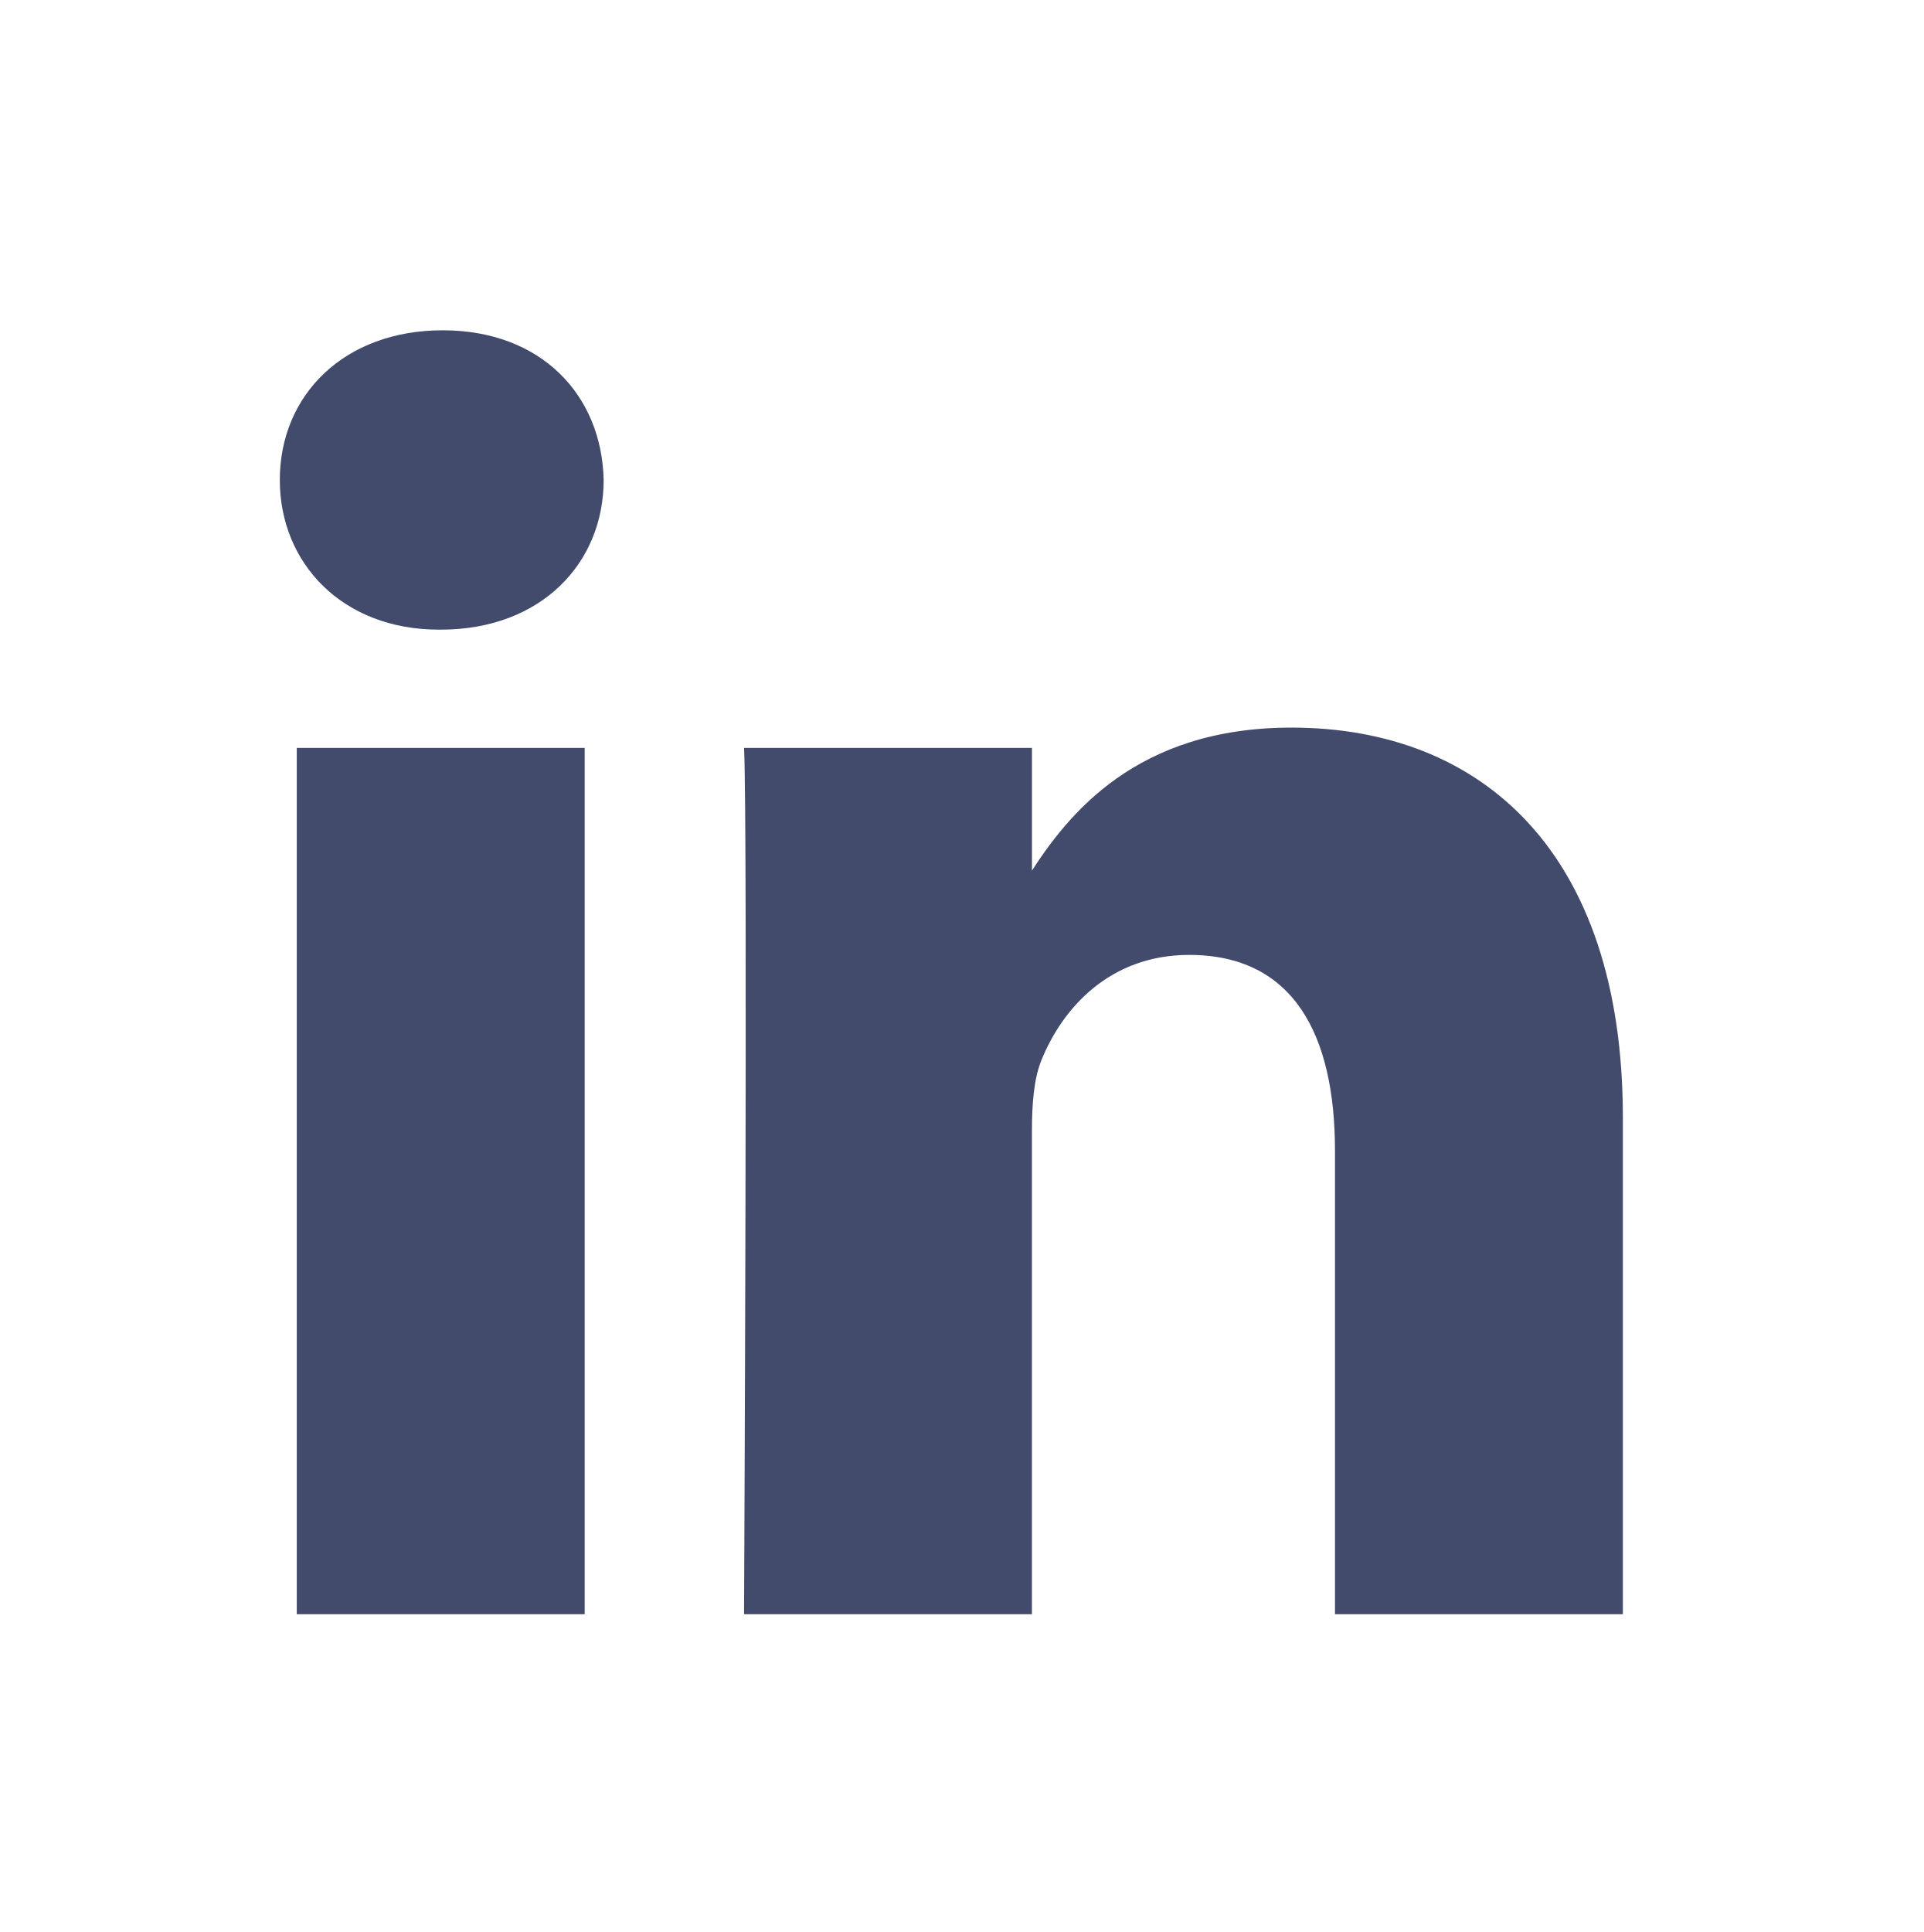
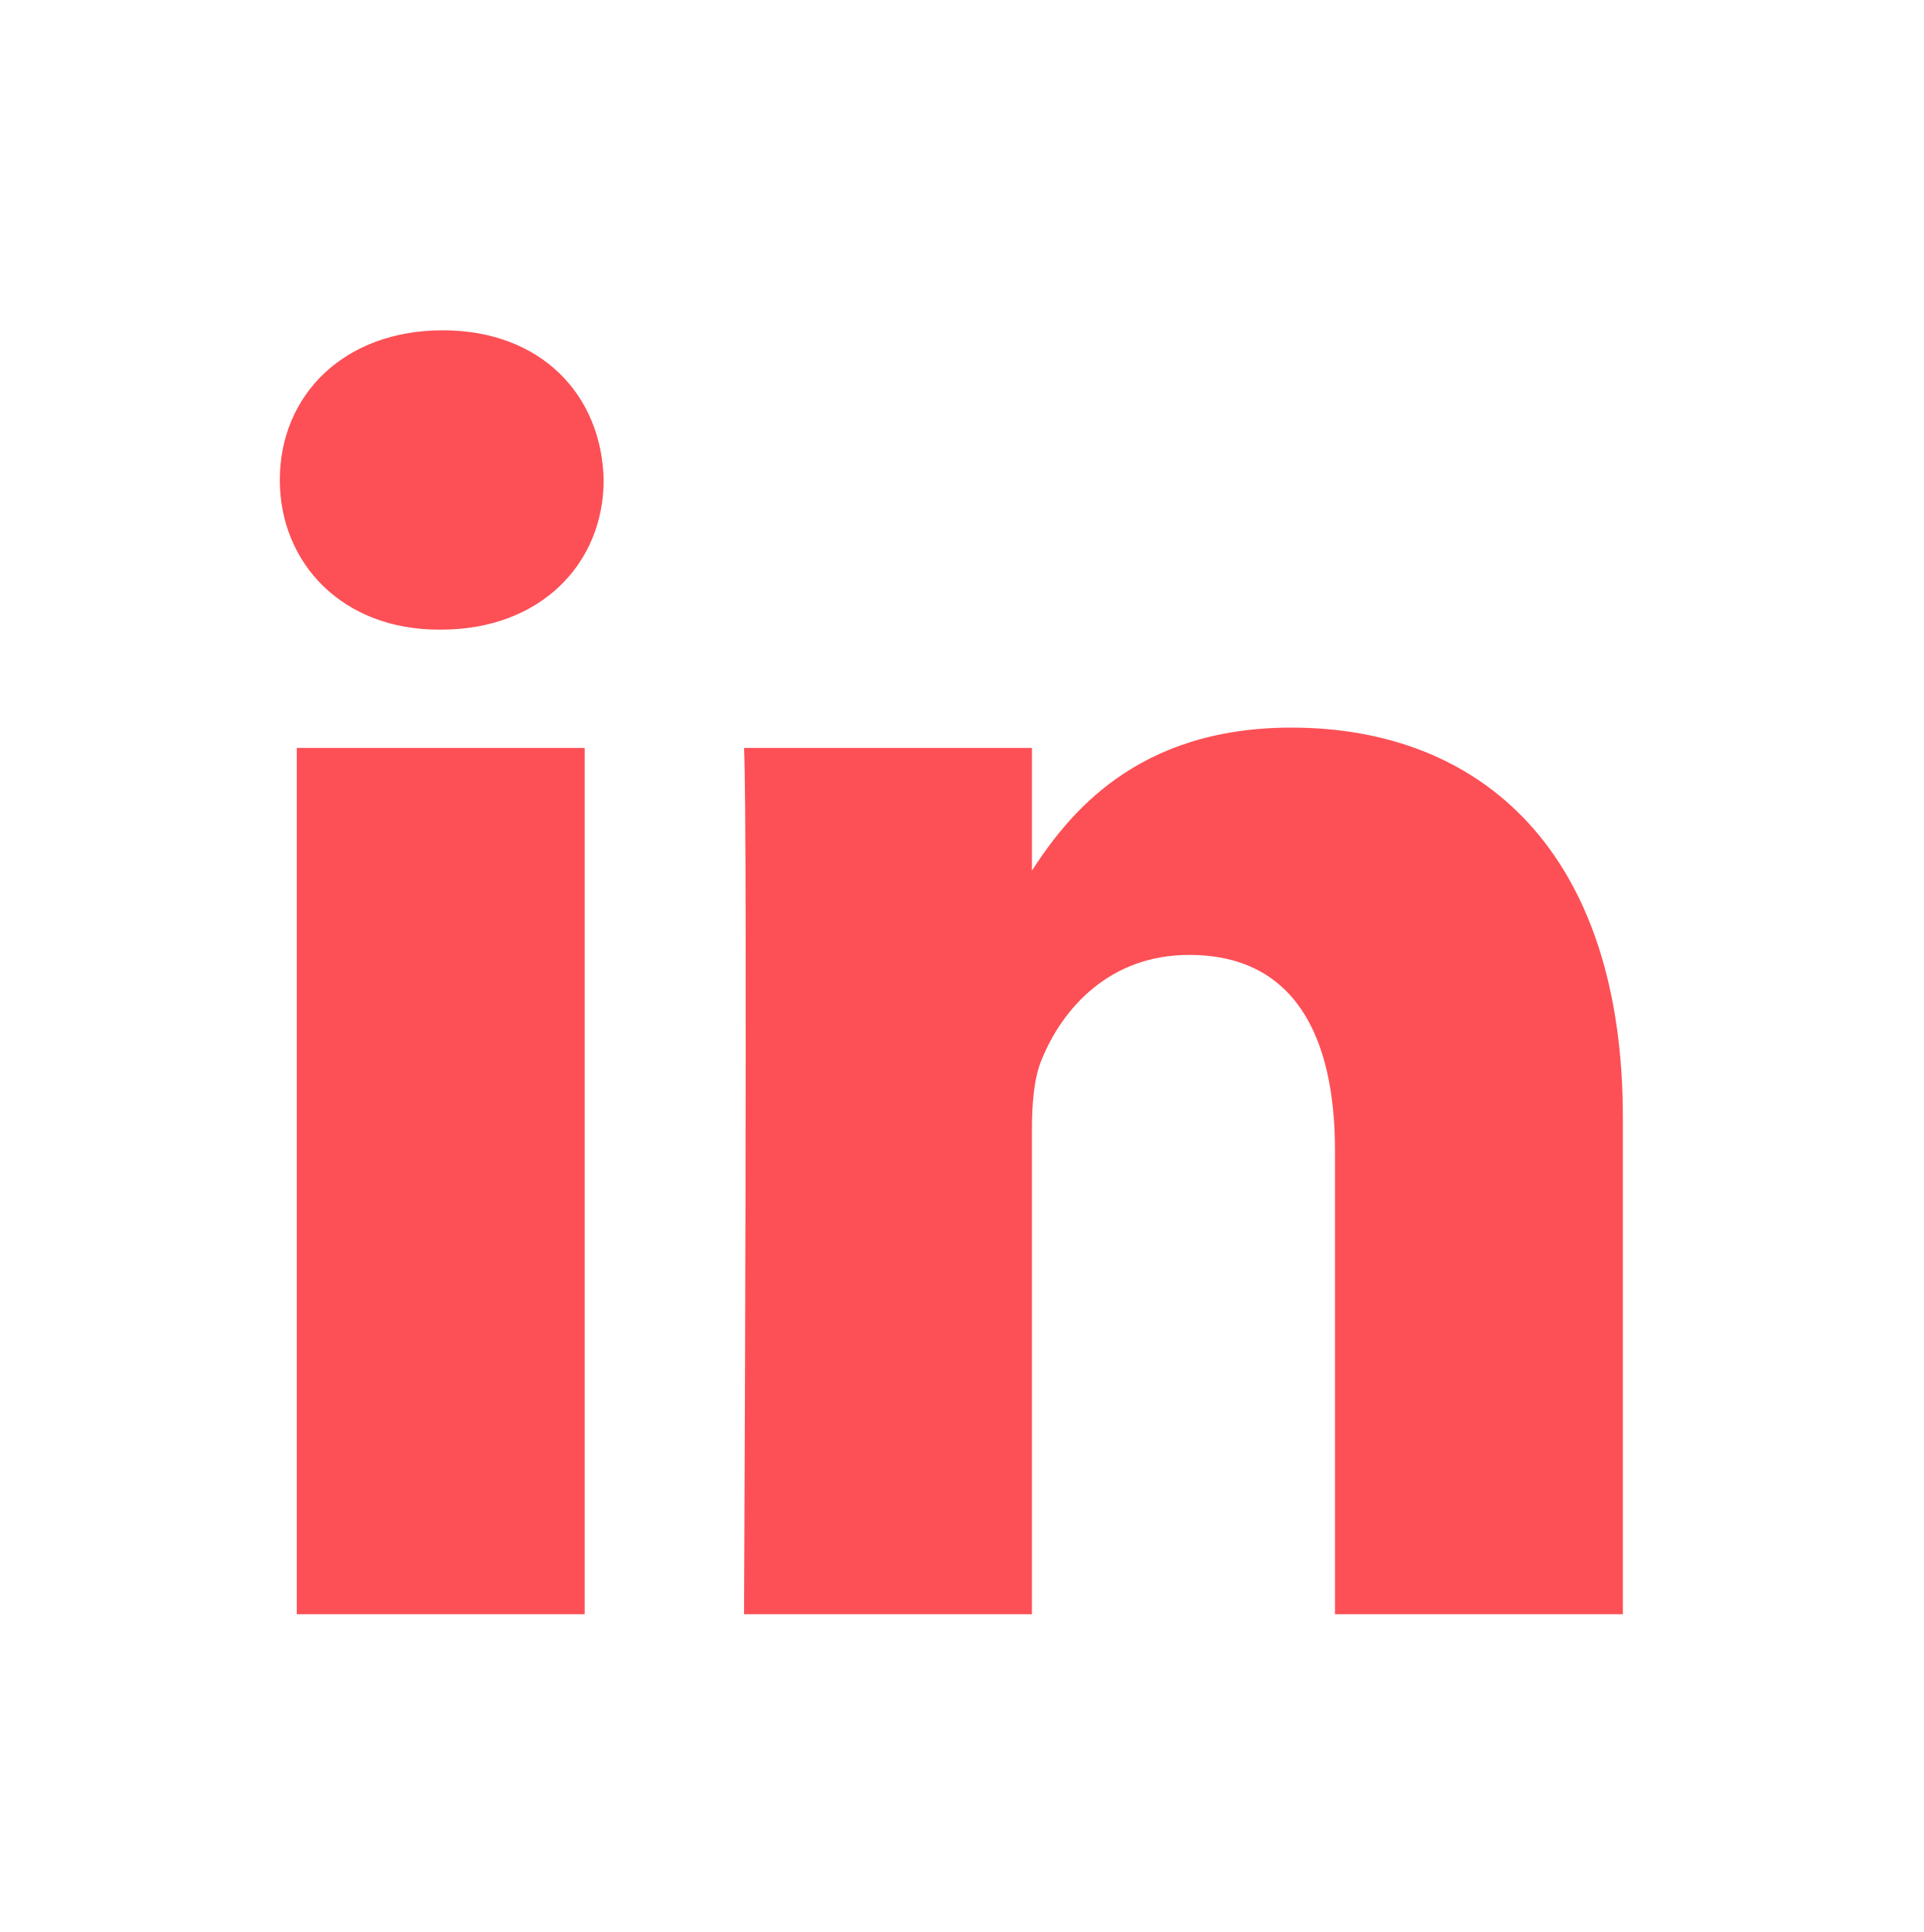
<svg xmlns="http://www.w3.org/2000/svg" height="2500" width="2490" viewBox="0 0 256 256" color="#fff">
  <g fill="currentColor">
    <path d="M0 18.338C0 8.216 8.474 0 18.92 0h218.16C247.53 0 256 8.216 256 18.338v219.327C256 247.79 247.53 256 237.08 256H18.92C8.475 256 0 247.791 0 237.668V18.335z" fill="currentColor" />
-     <path d="M77.796 214.238V98.986H39.488v115.252H77.8zM58.65 83.253c13.356 0 21.671-8.85 21.671-19.91-.25-11.312-8.315-19.915-21.417-19.915-13.111 0-21.674 8.603-21.674 19.914 0 11.06 8.312 19.91 21.169 19.91h.248zM99 214.238h38.305v-64.355c0-3.44.25-6.889 1.262-9.346 2.768-6.885 9.071-14.012 19.656-14.012 13.858 0 19.405 10.568 19.405 26.063v61.65h38.304v-66.082c0-35.399-18.896-51.872-44.099-51.872-20.663 0-29.738 11.549-34.78 19.415h.255V98.99H99.002c.5 10.812-.003 115.252-.003 115.252z" fill="#424b6c" />
+     <path d="M77.796 214.238V98.986H39.488v115.252H77.8zM58.65 83.253c13.356 0 21.671-8.85 21.671-19.91-.25-11.312-8.315-19.915-21.417-19.915-13.111 0-21.674 8.603-21.674 19.914 0 11.06 8.312 19.91 21.169 19.91h.248zM99 214.238h38.305v-64.355c0-3.44.25-6.889 1.262-9.346 2.768-6.885 9.071-14.012 19.656-14.012 13.858 0 19.405 10.568 19.405 26.063v61.65h38.304v-66.082c0-35.399-18.896-51.872-44.099-51.872-20.663 0-29.738 11.549-34.78 19.415h.255V98.99H99.002c.5 10.812-.003 115.252-.003 115.252z" fill="#fd5056" />
  </g>
</svg>
